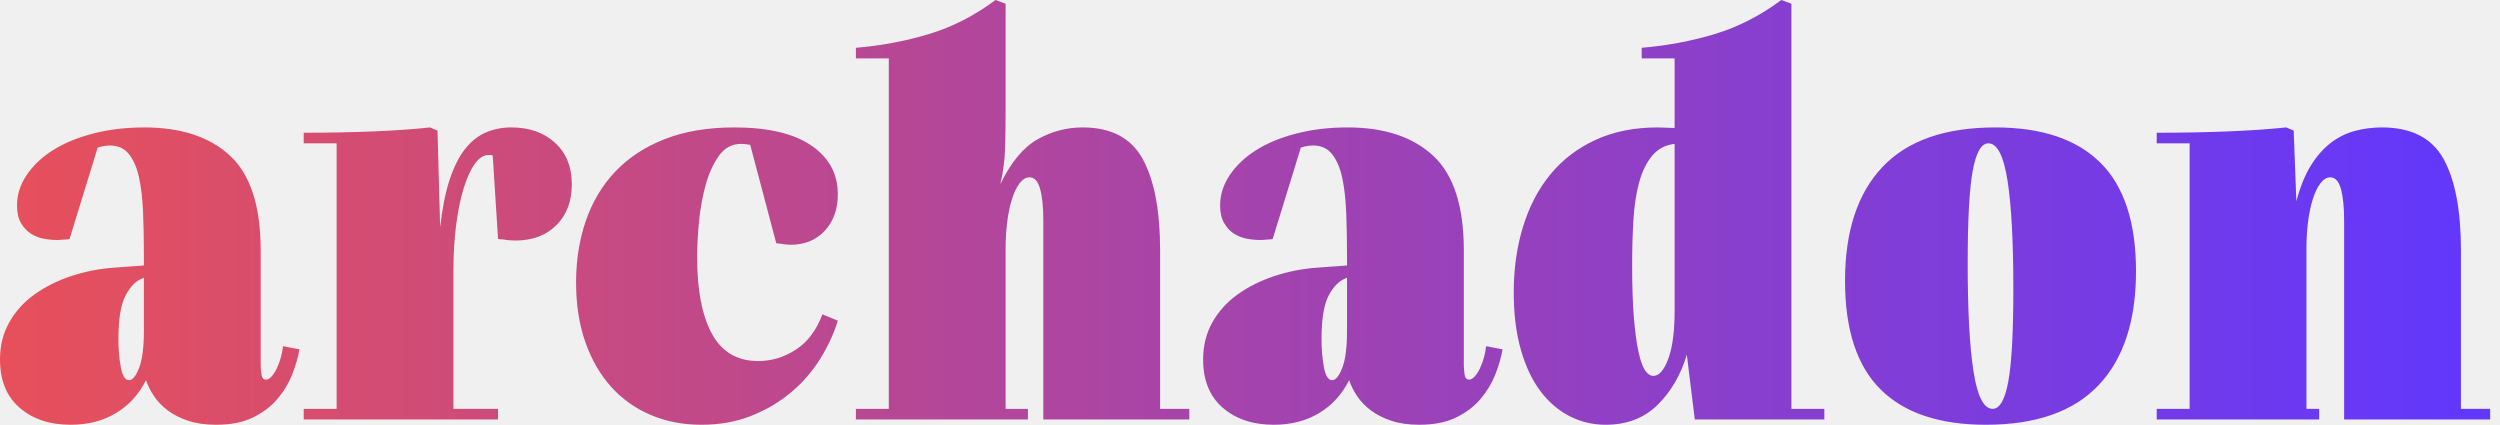
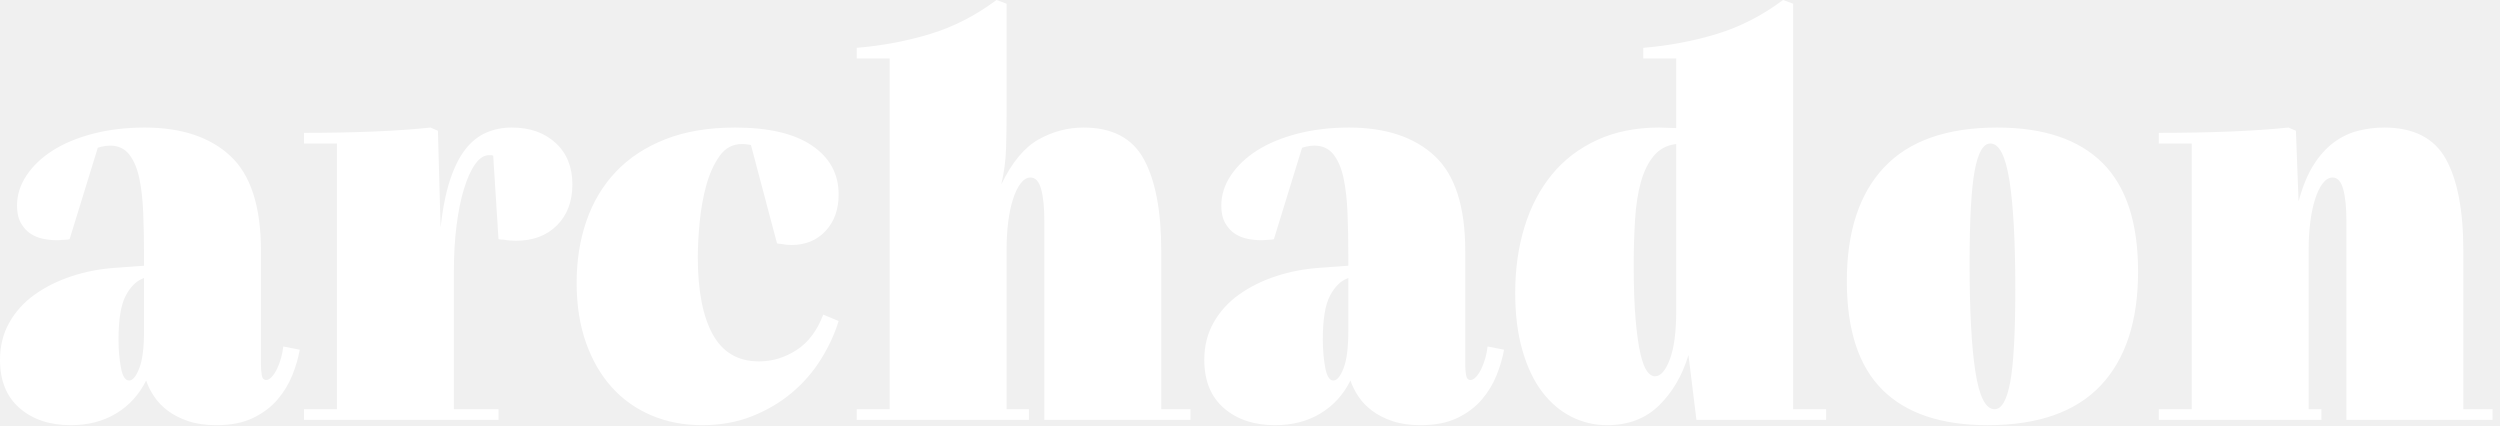
- <svg xmlns="http://www.w3.org/2000/svg" width="206px" height="35px" viewBox="0 0 206 35" version="1.1">
-   <defs>
-     <linearGradient x1="100%" y1="50%" x2="0%" y2="50%" id="linearGradient-1">
-       <stop stop-color="#6037FF" offset="0%" />
-       <stop stop-color="#E85059" offset="100%" />
-     </linearGradient>
-   </defs>
+ <svg xmlns="http://www.w3.org/2000/svg" width="147px" height="25px" viewBox="0 0 147 25" version="1.1">
+   <defs />
  <g id="Real-Thing" stroke="none" stroke-width="1" fill="none" fill-rule="evenodd">
-     <g id="Home-Page" transform="translate(-12, -46)" fill-rule="nonzero" fill="url(#linearGradient-1)">
-       <path d="M36.675,74.787 C36.558,75.458 36.354,76.158 36.062,76.888 C35.771,77.617 35.363,78.287 34.837,78.9 C34.312,79.513 33.642,80.016 32.825,80.409 C32.008,80.803 31.002,81 29.806,81 C28.931,81 28.166,80.891 27.509,80.672 C26.853,80.453 26.292,80.169 25.825,79.819 C25.358,79.469 24.979,79.075 24.688,78.638 C24.396,78.2 24.177,77.763 24.031,77.325 C23.448,78.492 22.624,79.396 21.559,80.037 C20.495,80.679 19.248,81 17.819,81 C16.098,81 14.698,80.533 13.619,79.6 C12.54,78.667 12,77.34 12,75.619 C12,74.481 12.255,73.46 12.766,72.556 C13.276,71.652 13.969,70.886 14.844,70.259 C15.719,69.632 16.725,69.129 17.863,68.75 C19,68.371 20.196,68.138 21.45,68.05 L23.856,67.875 L23.856,67.044 C23.856,65.819 23.834,64.652 23.791,63.544 C23.747,62.435 23.638,61.473 23.462,60.656 C23.287,59.84 23.01,59.191 22.631,58.709 C22.252,58.228 21.727,57.987 21.056,57.987 C20.852,57.987 20.619,58.017 20.356,58.075 C20.24,58.104 20.138,58.133 20.05,58.163 L17.731,65.688 C17.644,65.717 17.542,65.731 17.425,65.731 C17.308,65.731 17.192,65.739 17.075,65.753 C16.958,65.768 16.827,65.775 16.681,65.775 C16.331,65.775 15.967,65.739 15.588,65.666 C15.208,65.593 14.858,65.454 14.537,65.25 C14.217,65.046 13.947,64.754 13.728,64.375 C13.509,63.996 13.4,63.515 13.4,62.931 C13.4,62.056 13.662,61.225 14.188,60.438 C14.713,59.65 15.434,58.965 16.353,58.381 C17.272,57.798 18.38,57.339 19.678,57.003 C20.976,56.668 22.383,56.5 23.9,56.5 C26.933,56.5 29.289,57.28 30.966,58.841 C32.643,60.401 33.481,63.004 33.481,66.65 L33.481,76.056 C33.481,76.319 33.503,76.589 33.547,76.866 C33.591,77.143 33.715,77.281 33.919,77.281 C34.065,77.281 34.218,77.194 34.378,77.019 C34.539,76.844 34.684,76.618 34.816,76.341 C34.947,76.064 35.056,75.765 35.144,75.444 C35.231,75.123 35.29,74.817 35.319,74.525 L36.675,74.787 Z M22.631,77.325 C22.923,77.325 23.2,76.99 23.462,76.319 C23.725,75.648 23.856,74.627 23.856,73.256 L23.856,68.881 L23.769,68.925 C23.215,69.129 22.741,69.603 22.347,70.347 C21.953,71.091 21.756,72.294 21.756,73.956 C21.756,74.773 21.822,75.539 21.953,76.253 C22.084,76.968 22.31,77.325 22.631,77.325 Z M54.131,56.5 C55.619,56.5 56.822,56.923 57.741,57.769 C58.659,58.615 59.119,59.752 59.119,61.181 C59.119,62.581 58.696,63.704 57.85,64.55 C57.004,65.396 55.881,65.819 54.481,65.819 C54.306,65.819 54.131,65.811 53.956,65.797 C53.781,65.782 53.621,65.76 53.475,65.731 C53.329,65.731 53.183,65.717 53.038,65.688 L52.6,58.819 C52.571,58.819 52.542,58.804 52.513,58.775 L52.25,58.775 C51.842,58.775 51.463,59.023 51.112,59.519 C50.762,60.015 50.456,60.693 50.194,61.553 C49.931,62.414 49.727,63.42 49.581,64.572 C49.435,65.724 49.362,66.971 49.362,68.312 L49.362,79.688 L53.038,79.688 L53.038,80.562 L37.025,80.562 L37.025,79.688 L39.737,79.688 L39.737,57.812 L37.025,57.812 L37.025,56.938 C39.067,56.938 40.977,56.901 42.756,56.828 C44.535,56.755 46.096,56.646 47.438,56.5 L48.05,56.763 L48.269,64.725 C48.444,63.15 48.706,61.838 49.056,60.788 C49.406,59.737 49.829,58.899 50.325,58.272 C50.821,57.645 51.39,57.193 52.031,56.916 C52.673,56.639 53.373,56.5 54.131,56.5 Z M59.469,69.275 C59.469,67.437 59.739,65.739 60.278,64.178 C60.818,62.618 61.627,61.269 62.706,60.131 C63.785,58.994 65.142,58.104 66.775,57.462 C68.408,56.821 70.319,56.5 72.506,56.5 C75.277,56.5 77.392,56.996 78.85,57.987 C80.308,58.979 81.037,60.321 81.037,62.013 C81.037,63.238 80.68,64.236 79.966,65.009 C79.251,65.782 78.31,66.169 77.144,66.169 C76.881,66.169 76.604,66.14 76.312,66.081 C76.196,66.081 76.079,66.067 75.963,66.037 L73.819,57.944 C73.731,57.915 73.658,57.9 73.6,57.9 C73.396,57.871 73.221,57.856 73.075,57.856 C72.317,57.856 71.704,58.184 71.237,58.841 C70.771,59.497 70.406,60.299 70.144,61.247 C69.881,62.195 69.699,63.208 69.597,64.287 C69.495,65.367 69.444,66.329 69.444,67.175 C69.444,69.917 69.852,72.031 70.669,73.519 C71.485,75.006 72.754,75.75 74.475,75.75 C75.583,75.75 76.619,75.436 77.581,74.809 C78.544,74.182 79.273,73.213 79.769,71.9 L81.037,72.425 C80.717,73.475 80.235,74.518 79.594,75.553 C78.952,76.589 78.157,77.507 77.209,78.309 C76.261,79.111 75.168,79.76 73.928,80.256 C72.689,80.752 71.31,81 69.794,81 C68.277,81 66.884,80.73 65.616,80.191 C64.347,79.651 63.26,78.878 62.356,77.872 C61.452,76.866 60.745,75.641 60.234,74.197 C59.724,72.753 59.469,71.113 59.469,69.275 Z M110,79.688 L110,80.562 L97.969,80.562 L97.969,64.156 C97.969,63.077 97.881,62.217 97.706,61.575 C97.531,60.933 97.24,60.612 96.831,60.612 C96.54,60.612 96.27,60.773 96.022,61.094 C95.774,61.415 95.563,61.852 95.388,62.406 C95.212,62.96 95.081,63.587 94.994,64.287 C94.906,64.988 94.862,65.717 94.862,66.475 L94.862,79.688 L96.7,79.688 L96.7,80.562 L82.525,80.562 L82.525,79.688 L85.237,79.688 L85.237,50.812 L82.525,50.812 L82.525,49.938 C84.625,49.762 86.637,49.383 88.562,48.8 C90.488,48.217 92.31,47.283 94.031,46 L94.862,46.306 L94.862,55.362 C94.862,56.296 94.848,57.251 94.819,58.228 C94.79,59.205 94.658,60.19 94.425,61.181 C95.3,59.373 96.321,58.141 97.487,57.484 C98.654,56.828 99.894,56.5 101.206,56.5 C103.569,56.5 105.224,57.375 106.172,59.125 C107.12,60.875 107.594,63.383 107.594,66.65 L107.594,79.688 L110,79.688 Z M135.812,74.787 C135.696,75.458 135.492,76.158 135.2,76.888 C134.908,77.617 134.5,78.287 133.975,78.9 C133.45,79.513 132.779,80.016 131.963,80.409 C131.146,80.803 130.14,81 128.944,81 C128.069,81 127.303,80.891 126.647,80.672 C125.991,80.453 125.429,80.169 124.963,79.819 C124.496,79.469 124.117,79.075 123.825,78.638 C123.533,78.2 123.315,77.763 123.169,77.325 C122.585,78.492 121.761,79.396 120.697,80.037 C119.632,80.679 118.385,81 116.956,81 C115.235,81 113.835,80.533 112.756,79.6 C111.677,78.667 111.138,77.34 111.138,75.619 C111.138,74.481 111.393,73.46 111.903,72.556 C112.414,71.652 113.106,70.886 113.981,70.259 C114.856,69.632 115.862,69.129 117,68.75 C118.138,68.371 119.333,68.138 120.588,68.05 L122.994,67.875 L122.994,67.044 C122.994,65.819 122.972,64.652 122.928,63.544 C122.884,62.435 122.775,61.473 122.6,60.656 C122.425,59.84 122.148,59.191 121.769,58.709 C121.39,58.228 120.865,57.987 120.194,57.987 C119.99,57.987 119.756,58.017 119.494,58.075 C119.377,58.104 119.275,58.133 119.188,58.163 L116.869,65.688 C116.781,65.717 116.679,65.731 116.562,65.731 C116.446,65.731 116.329,65.739 116.213,65.753 C116.096,65.768 115.965,65.775 115.819,65.775 C115.469,65.775 115.104,65.739 114.725,65.666 C114.346,65.593 113.996,65.454 113.675,65.25 C113.354,65.046 113.084,64.754 112.866,64.375 C112.647,63.996 112.537,63.515 112.537,62.931 C112.537,62.056 112.8,61.225 113.325,60.438 C113.85,59.65 114.572,58.965 115.491,58.381 C116.409,57.798 117.518,57.339 118.816,57.003 C120.114,56.668 121.521,56.5 123.037,56.5 C126.071,56.5 128.426,57.28 130.103,58.841 C131.78,60.401 132.619,63.004 132.619,66.65 L132.619,76.056 C132.619,76.319 132.641,76.589 132.684,76.866 C132.728,77.143 132.852,77.281 133.056,77.281 C133.202,77.281 133.355,77.194 133.516,77.019 C133.676,76.844 133.822,76.618 133.953,76.341 C134.084,76.064 134.194,75.765 134.281,75.444 C134.369,75.123 134.427,74.817 134.456,74.525 L135.812,74.787 Z M121.769,77.325 C122.06,77.325 122.337,76.99 122.6,76.319 C122.863,75.648 122.994,74.627 122.994,73.256 L122.994,68.881 L122.906,68.925 C122.352,69.129 121.878,69.603 121.484,70.347 C121.091,71.091 120.894,72.294 120.894,73.956 C120.894,74.773 120.959,75.539 121.091,76.253 C121.222,76.968 121.448,77.325 121.769,77.325 Z M162.325,79.688 L162.325,80.562 L151.65,80.562 L150.994,75.225 C150.498,76.888 149.696,78.266 148.588,79.359 C147.479,80.453 146.05,81 144.3,81 C143.25,81 142.266,80.767 141.347,80.3 C140.428,79.833 139.626,79.148 138.941,78.244 C138.255,77.34 137.716,76.202 137.322,74.831 C136.928,73.46 136.731,71.885 136.731,70.106 C136.731,68.152 136.986,66.344 137.497,64.681 C138.007,63.019 138.758,61.582 139.75,60.372 C140.742,59.161 141.981,58.214 143.469,57.528 C144.956,56.843 146.662,56.5 148.588,56.5 C148.821,56.5 149.054,56.507 149.287,56.522 C149.521,56.536 149.754,56.544 149.988,56.544 L149.988,50.812 L147.275,50.812 L147.275,49.938 C149.375,49.762 151.387,49.383 153.312,48.8 C155.238,48.217 157.06,47.283 158.781,46 L159.613,46.306 L159.613,79.688 L162.325,79.688 Z M148.238,76.975 C148.704,76.975 149.112,76.508 149.463,75.575 C149.813,74.642 149.988,73.315 149.988,71.594 L149.988,57.856 C149.229,57.944 148.617,58.265 148.15,58.819 C147.683,59.373 147.326,60.095 147.078,60.984 C146.83,61.874 146.67,62.909 146.597,64.091 C146.524,65.272 146.488,66.519 146.488,67.831 C146.488,69.61 146.539,71.091 146.641,72.272 C146.743,73.453 146.874,74.394 147.034,75.094 C147.195,75.794 147.377,76.282 147.581,76.559 C147.785,76.836 148.004,76.975 148.238,76.975 Z M175.625,81 C171.804,81 168.917,80.03 166.963,78.091 C165.008,76.151 164.031,73.169 164.031,69.144 C164.031,65.06 165.059,61.932 167.116,59.759 C169.172,57.586 172.271,56.5 176.412,56.5 C180.233,56.5 183.121,57.47 185.075,59.409 C187.029,61.349 188.006,64.331 188.006,68.356 C188.006,72.44 186.978,75.568 184.922,77.741 C182.866,79.914 179.767,81 175.625,81 Z M176.194,79.688 C176.777,79.688 177.207,78.936 177.484,77.434 C177.761,75.932 177.9,73.388 177.9,69.8 C177.9,65.892 177.74,62.917 177.419,60.875 C177.098,58.833 176.573,57.812 175.844,57.812 C175.26,57.812 174.83,58.564 174.553,60.066 C174.276,61.568 174.137,64.112 174.137,67.7 C174.137,71.608 174.298,74.583 174.619,76.625 C174.94,78.667 175.465,79.688 176.194,79.688 Z M217.188,79.688 L217.188,80.562 L205.156,80.562 L205.156,64.156 C205.156,63.077 205.069,62.217 204.894,61.575 C204.719,60.933 204.427,60.612 204.019,60.612 C203.727,60.612 203.457,60.773 203.209,61.094 C202.961,61.415 202.75,61.852 202.575,62.406 C202.4,62.96 202.269,63.587 202.181,64.287 C202.094,64.988 202.05,65.717 202.05,66.475 L202.05,79.688 L203.1,79.688 L203.1,80.562 L189.713,80.562 L189.713,79.688 L192.425,79.688 L192.425,57.812 L189.713,57.812 L189.713,56.938 C191.813,56.938 193.767,56.901 195.575,56.828 C197.383,56.755 198.987,56.646 200.387,56.5 L201,56.763 L201.219,62.581 C201.54,61.385 201.941,60.401 202.422,59.628 C202.903,58.855 203.45,58.235 204.062,57.769 C204.675,57.302 205.339,56.974 206.053,56.784 C206.768,56.595 207.504,56.5 208.262,56.5 C210.683,56.5 212.375,57.36 213.338,59.081 C214.3,60.802 214.781,63.325 214.781,66.65 L214.781,79.688 L217.188,79.688 Z" id="archadon-copy" />
+     <g id="Stormi" transform="translate(-21, -22)" fill-rule="nonzero" fill="#FFFFFF">
+       <path d="M38.625,42.562 C38.542,43.042 38.396,43.542 38.188,44.062 C37.979,44.583 37.688,45.062 37.312,45.5 C36.937,45.938 36.458,46.297 35.875,46.578 C35.292,46.859 34.573,47 33.719,47 C33.094,47 32.547,46.922 32.078,46.766 C31.609,46.609 31.208,46.406 30.875,46.156 C30.542,45.906 30.271,45.625 30.062,45.312 C29.854,45 29.698,44.688 29.594,44.375 C29.177,45.208 28.589,45.854 27.828,46.312 C27.068,46.771 26.177,47 25.156,47 C23.927,47 22.927,46.667 22.156,46 C21.385,45.333 21,44.385 21,43.156 C21,42.344 21.182,41.615 21.547,40.969 C21.911,40.323 22.406,39.776 23.031,39.328 C23.656,38.88 24.375,38.521 25.188,38.25 C26,37.979 26.854,37.813 27.75,37.75 L29.469,37.625 L29.469,37.031 C29.469,36.156 29.453,35.323 29.422,34.531 C29.391,33.74 29.313,33.052 29.188,32.469 C29.062,31.885 28.865,31.422 28.594,31.078 C28.323,30.734 27.948,30.562 27.469,30.562 C27.323,30.562 27.156,30.583 26.969,30.625 C26.885,30.646 26.813,30.667 26.75,30.688 L25.094,36.062 C25.031,36.083 24.958,36.094 24.875,36.094 C24.792,36.094 24.708,36.099 24.625,36.109 C24.542,36.12 24.448,36.125 24.344,36.125 C24.094,36.125 23.833,36.099 23.562,36.047 C23.292,35.995 23.042,35.896 22.812,35.75 C22.583,35.604 22.391,35.396 22.234,35.125 C22.078,34.854 22,34.51 22,34.094 C22,33.469 22.187,32.875 22.562,32.312 C22.938,31.75 23.453,31.26 24.109,30.844 C24.766,30.427 25.557,30.099 26.484,29.859 C27.411,29.62 28.417,29.5 29.5,29.5 C31.667,29.5 33.349,30.057 34.547,31.172 C35.745,32.286 36.344,34.146 36.344,36.75 L36.344,43.469 C36.344,43.656 36.359,43.849 36.391,44.047 C36.422,44.245 36.51,44.344 36.656,44.344 C36.76,44.344 36.87,44.281 36.984,44.156 C37.099,44.031 37.203,43.87 37.297,43.672 C37.391,43.474 37.469,43.26 37.531,43.031 C37.594,42.802 37.635,42.583 37.656,42.375 L38.625,42.562 Z M28.594,44.375 C28.802,44.375 29,44.135 29.188,43.656 C29.375,43.177 29.469,42.448 29.469,41.469 L29.469,38.344 L29.406,38.375 C29.01,38.521 28.672,38.859 28.391,39.391 C28.109,39.922 27.969,40.781 27.969,41.969 C27.969,42.552 28.016,43.099 28.109,43.609 C28.203,44.12 28.365,44.375 28.594,44.375 Z M51.094,29.5 C52.156,29.5 53.016,29.802 53.672,30.406 C54.328,31.01 54.656,31.823 54.656,32.844 C54.656,33.844 54.354,34.646 53.75,35.25 C53.146,35.854 52.344,36.156 51.344,36.156 C51.219,36.156 51.094,36.151 50.969,36.141 C50.844,36.13 50.729,36.115 50.625,36.094 C50.521,36.094 50.417,36.083 50.312,36.062 L50,31.156 C49.979,31.156 49.958,31.146 49.938,31.125 L49.75,31.125 C49.458,31.125 49.188,31.302 48.938,31.656 C48.687,32.01 48.469,32.495 48.281,33.109 C48.094,33.724 47.948,34.443 47.844,35.266 C47.74,36.089 47.688,36.979 47.688,37.938 L47.688,46.062 L50.312,46.062 L50.312,46.688 L38.875,46.688 L38.875,46.062 L40.812,46.062 L40.812,30.438 L38.875,30.438 L38.875,29.812 C40.333,29.812 41.698,29.786 42.969,29.734 C44.24,29.682 45.354,29.604 46.312,29.5 L46.75,29.688 L46.906,35.375 C47.031,34.25 47.219,33.313 47.469,32.562 C47.719,31.812 48.021,31.214 48.375,30.766 C48.729,30.318 49.135,29.995 49.594,29.797 C50.052,29.599 50.552,29.5 51.094,29.5 Z M54.906,38.625 C54.906,37.312 55.099,36.099 55.484,34.984 C55.87,33.87 56.448,32.906 57.219,32.094 C57.99,31.281 58.958,30.646 60.125,30.188 C61.292,29.729 62.656,29.5 64.219,29.5 C66.198,29.5 67.708,29.854 68.75,30.562 C69.792,31.271 70.312,32.229 70.312,33.438 C70.312,34.313 70.057,35.026 69.547,35.578 C69.036,36.13 68.365,36.406 67.531,36.406 C67.344,36.406 67.146,36.385 66.938,36.344 C66.854,36.344 66.771,36.333 66.688,36.312 L65.156,30.531 C65.094,30.51 65.042,30.5 65,30.5 C64.854,30.479 64.729,30.469 64.625,30.469 C64.083,30.469 63.646,30.703 63.312,31.172 C62.979,31.641 62.719,32.214 62.531,32.891 C62.344,33.568 62.214,34.292 62.141,35.062 C62.068,35.833 62.031,36.521 62.031,37.125 C62.031,39.083 62.323,40.594 62.906,41.656 C63.49,42.719 64.396,43.25 65.625,43.25 C66.417,43.25 67.156,43.026 67.844,42.578 C68.531,42.13 69.052,41.438 69.406,40.5 L70.312,40.875 C70.083,41.625 69.74,42.37 69.281,43.109 C68.823,43.849 68.255,44.505 67.578,45.078 C66.901,45.651 66.12,46.115 65.234,46.469 C64.349,46.823 63.365,47 62.281,47 C61.198,47 60.203,46.807 59.297,46.422 C58.391,46.036 57.615,45.484 56.969,44.766 C56.323,44.047 55.818,43.172 55.453,42.141 C55.089,41.109 54.906,39.938 54.906,38.625 Z M91,46.062 L91,46.688 L82.406,46.688 L82.406,34.969 C82.406,34.198 82.344,33.583 82.219,33.125 C82.094,32.667 81.885,32.438 81.594,32.438 C81.385,32.438 81.193,32.552 81.016,32.781 C80.839,33.01 80.688,33.323 80.562,33.719 C80.437,34.115 80.344,34.562 80.281,35.062 C80.219,35.563 80.188,36.083 80.188,36.625 L80.188,46.062 L81.5,46.062 L81.5,46.688 L71.375,46.688 L71.375,46.062 L73.312,46.062 L73.312,25.438 L71.375,25.438 L71.375,24.812 C72.875,24.687 74.312,24.417 75.688,24 C77.063,23.583 78.365,22.917 79.594,22 L80.188,22.219 L80.188,28.688 C80.188,29.354 80.177,30.036 80.156,30.734 C80.135,31.432 80.042,32.135 79.875,32.844 C80.5,31.552 81.229,30.672 82.062,30.203 C82.896,29.734 83.781,29.5 84.719,29.5 C86.406,29.5 87.589,30.125 88.266,31.375 C88.943,32.625 89.281,34.417 89.281,36.75 L89.281,46.062 L91,46.062 Z M109.438,42.562 C109.354,43.042 109.208,43.542 109,44.062 C108.792,44.583 108.5,45.062 108.125,45.5 C107.75,45.938 107.271,46.297 106.688,46.578 C106.104,46.859 105.385,47 104.531,47 C103.906,47 103.359,46.922 102.891,46.766 C102.422,46.609 102.021,46.406 101.688,46.156 C101.354,45.906 101.083,45.625 100.875,45.312 C100.667,45 100.51,44.688 100.406,44.375 C99.99,45.208 99.401,45.854 98.641,46.312 C97.88,46.771 96.99,47 95.969,47 C94.74,47 93.74,46.667 92.969,46 C92.198,45.333 91.812,44.385 91.812,43.156 C91.812,42.344 91.995,41.615 92.359,40.969 C92.724,40.323 93.219,39.776 93.844,39.328 C94.469,38.88 95.187,38.521 96,38.25 C96.813,37.979 97.667,37.813 98.562,37.75 L100.281,37.625 L100.281,37.031 C100.281,36.156 100.266,35.323 100.234,34.531 C100.203,33.74 100.125,33.052 100,32.469 C99.875,31.885 99.677,31.422 99.406,31.078 C99.135,30.734 98.76,30.562 98.281,30.562 C98.135,30.562 97.969,30.583 97.781,30.625 C97.698,30.646 97.625,30.667 97.562,30.688 L95.906,36.062 C95.844,36.083 95.771,36.094 95.688,36.094 C95.604,36.094 95.521,36.099 95.438,36.109 C95.354,36.12 95.26,36.125 95.156,36.125 C94.906,36.125 94.646,36.099 94.375,36.047 C94.104,35.995 93.854,35.896 93.625,35.75 C93.396,35.604 93.203,35.396 93.047,35.125 C92.891,34.854 92.812,34.51 92.812,34.094 C92.812,33.469 93,32.875 93.375,32.312 C93.75,31.75 94.266,31.26 94.922,30.844 C95.578,30.427 96.37,30.099 97.297,29.859 C98.224,29.62 99.229,29.5 100.312,29.5 C102.479,29.5 104.161,30.057 105.359,31.172 C106.557,32.286 107.156,34.146 107.156,36.75 L107.156,43.469 C107.156,43.656 107.172,43.849 107.203,44.047 C107.234,44.245 107.323,44.344 107.469,44.344 C107.573,44.344 107.682,44.281 107.797,44.156 C107.911,44.031 108.016,43.87 108.109,43.672 C108.203,43.474 108.281,43.26 108.344,43.031 C108.406,42.802 108.448,42.583 108.469,42.375 L109.438,42.562 Z M99.406,44.375 C99.615,44.375 99.812,44.135 100,43.656 C100.188,43.177 100.281,42.448 100.281,41.469 L100.281,38.344 L100.219,38.375 C99.823,38.521 99.484,38.859 99.203,39.391 C98.922,39.922 98.781,40.781 98.781,41.969 C98.781,42.552 98.828,43.099 98.922,43.609 C99.016,44.12 99.177,44.375 99.406,44.375 Z M128.375,46.062 L128.375,46.688 L120.75,46.688 L120.281,42.875 C119.927,44.063 119.354,45.047 118.562,45.828 C117.771,46.609 116.75,47 115.5,47 C114.75,47 114.047,46.833 113.391,46.5 C112.734,46.167 112.161,45.677 111.672,45.031 C111.182,44.385 110.797,43.573 110.516,42.594 C110.234,41.615 110.094,40.49 110.094,39.219 C110.094,37.823 110.276,36.531 110.641,35.344 C111.005,34.156 111.542,33.13 112.25,32.266 C112.958,31.401 113.844,30.724 114.906,30.234 C115.969,29.745 117.187,29.5 118.562,29.5 C118.729,29.5 118.896,29.505 119.062,29.516 C119.229,29.526 119.396,29.531 119.562,29.531 L119.562,25.438 L117.625,25.438 L117.625,24.812 C119.125,24.687 120.562,24.417 121.938,24 C123.313,23.583 124.615,22.917 125.844,22 L126.438,22.219 L126.438,46.062 L128.375,46.062 Z M118.312,44.125 C118.646,44.125 118.937,43.792 119.188,43.125 C119.438,42.458 119.562,41.51 119.562,40.281 L119.562,30.469 C119.021,30.531 118.583,30.76 118.25,31.156 C117.917,31.552 117.661,32.068 117.484,32.703 C117.307,33.339 117.193,34.078 117.141,34.922 C117.089,35.766 117.062,36.656 117.062,37.594 C117.062,38.865 117.099,39.922 117.172,40.766 C117.245,41.609 117.339,42.281 117.453,42.781 C117.568,43.281 117.698,43.63 117.844,43.828 C117.99,44.026 118.146,44.125 118.312,44.125 Z M137.875,47 C135.146,47 133.083,46.307 131.688,44.922 C130.292,43.536 129.594,41.406 129.594,38.531 C129.594,35.615 130.328,33.38 131.797,31.828 C133.266,30.276 135.479,29.5 138.438,29.5 C141.167,29.5 143.229,30.193 144.625,31.578 C146.021,32.964 146.719,35.094 146.719,37.969 C146.719,40.885 145.984,43.12 144.516,44.672 C143.047,46.224 140.833,47 137.875,47 Z M138.281,46.062 C138.698,46.062 139.005,45.526 139.203,44.453 C139.401,43.38 139.5,41.563 139.5,39 C139.5,36.208 139.385,34.083 139.156,32.625 C138.927,31.167 138.552,30.438 138.031,30.438 C137.615,30.438 137.307,30.974 137.109,32.047 C136.911,33.12 136.812,34.937 136.812,37.5 C136.812,40.292 136.927,42.417 137.156,43.875 C137.385,45.333 137.76,46.062 138.281,46.062 Z M167.562,46.062 L167.562,46.688 L158.969,46.688 L158.969,34.969 C158.969,34.198 158.906,33.583 158.781,33.125 C158.656,32.667 158.448,32.438 158.156,32.438 C157.948,32.438 157.755,32.552 157.578,32.781 C157.401,33.01 157.25,33.323 157.125,33.719 C157,34.115 156.906,34.562 156.844,35.062 C156.781,35.563 156.75,36.083 156.75,36.625 L156.75,46.062 L157.5,46.062 L157.5,46.688 L147.938,46.688 L147.938,46.062 L149.875,46.062 L149.875,30.438 L147.938,30.438 L147.938,29.812 C149.438,29.812 150.833,29.786 152.125,29.734 C153.417,29.682 154.562,29.604 155.562,29.5 L156,29.688 L156.156,33.844 C156.385,32.99 156.672,32.286 157.016,31.734 C157.359,31.182 157.75,30.74 158.188,30.406 C158.625,30.073 159.099,29.839 159.609,29.703 C160.12,29.568 160.646,29.5 161.188,29.5 C162.917,29.5 164.125,30.115 164.812,31.344 C165.5,32.573 165.844,34.375 165.844,36.75 L165.844,46.062 L167.562,46.062 Z" id="archadon-copy" />
    </g>
  </g>
</svg>
